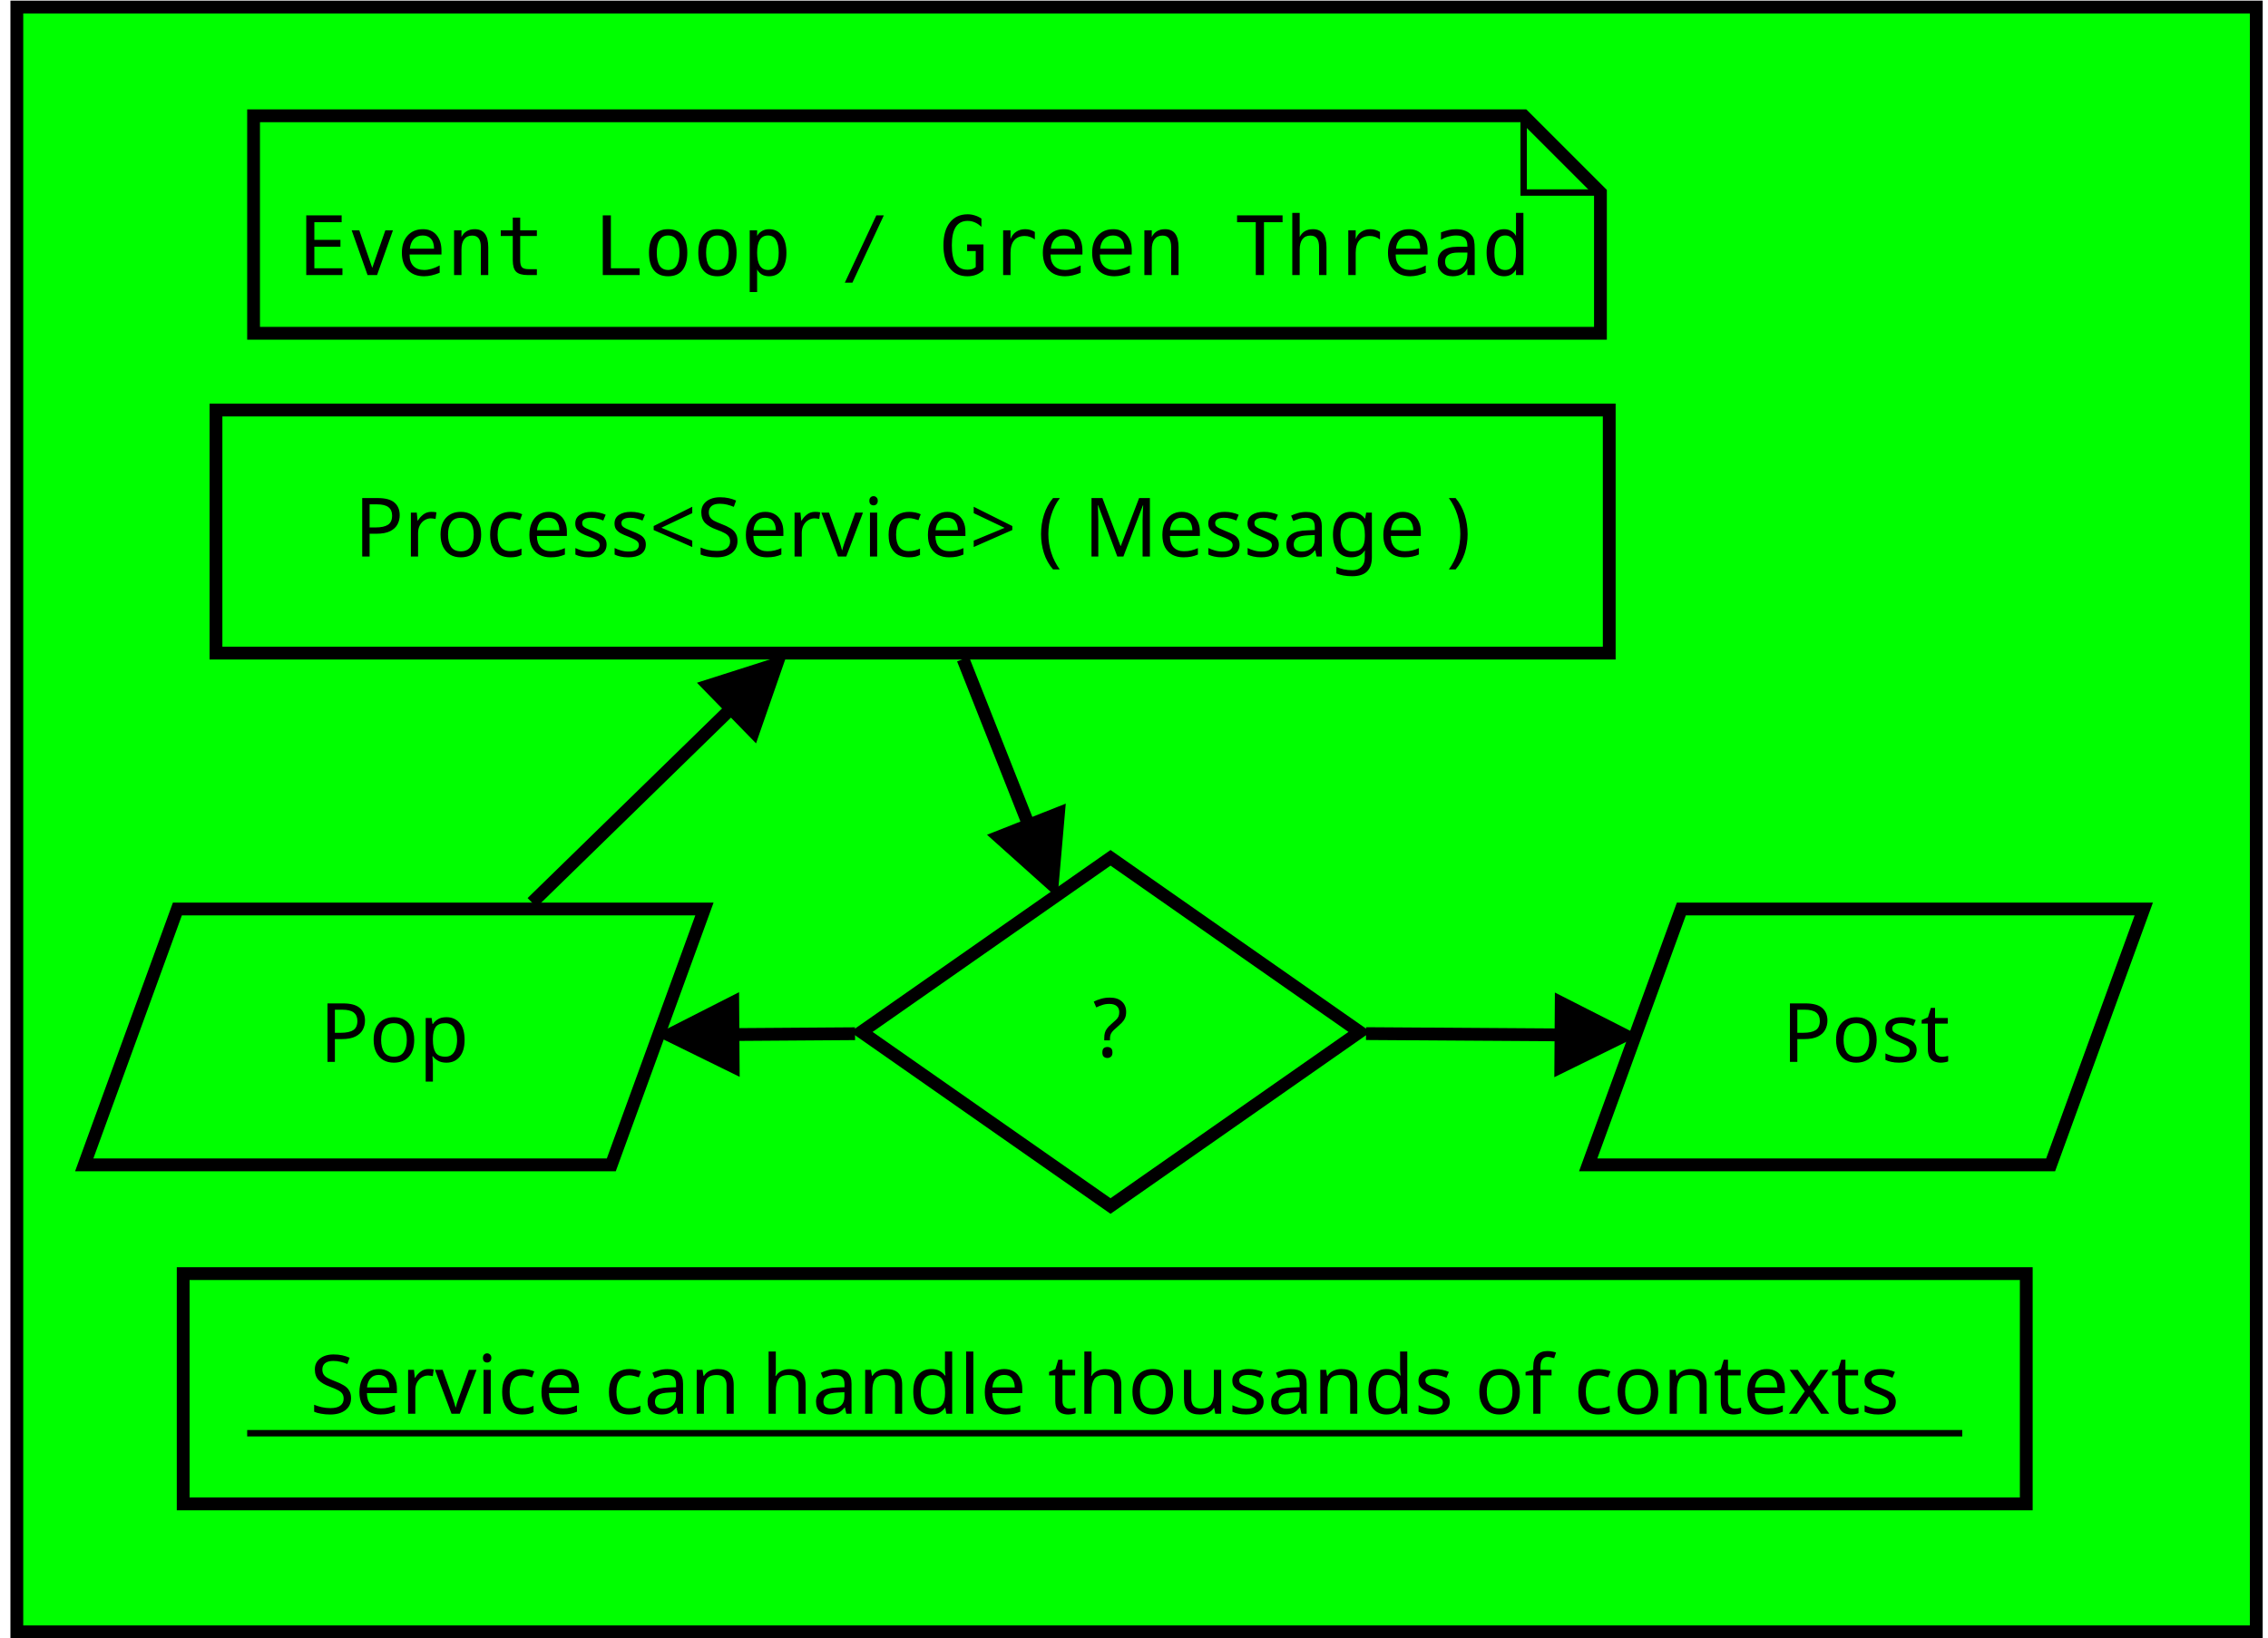
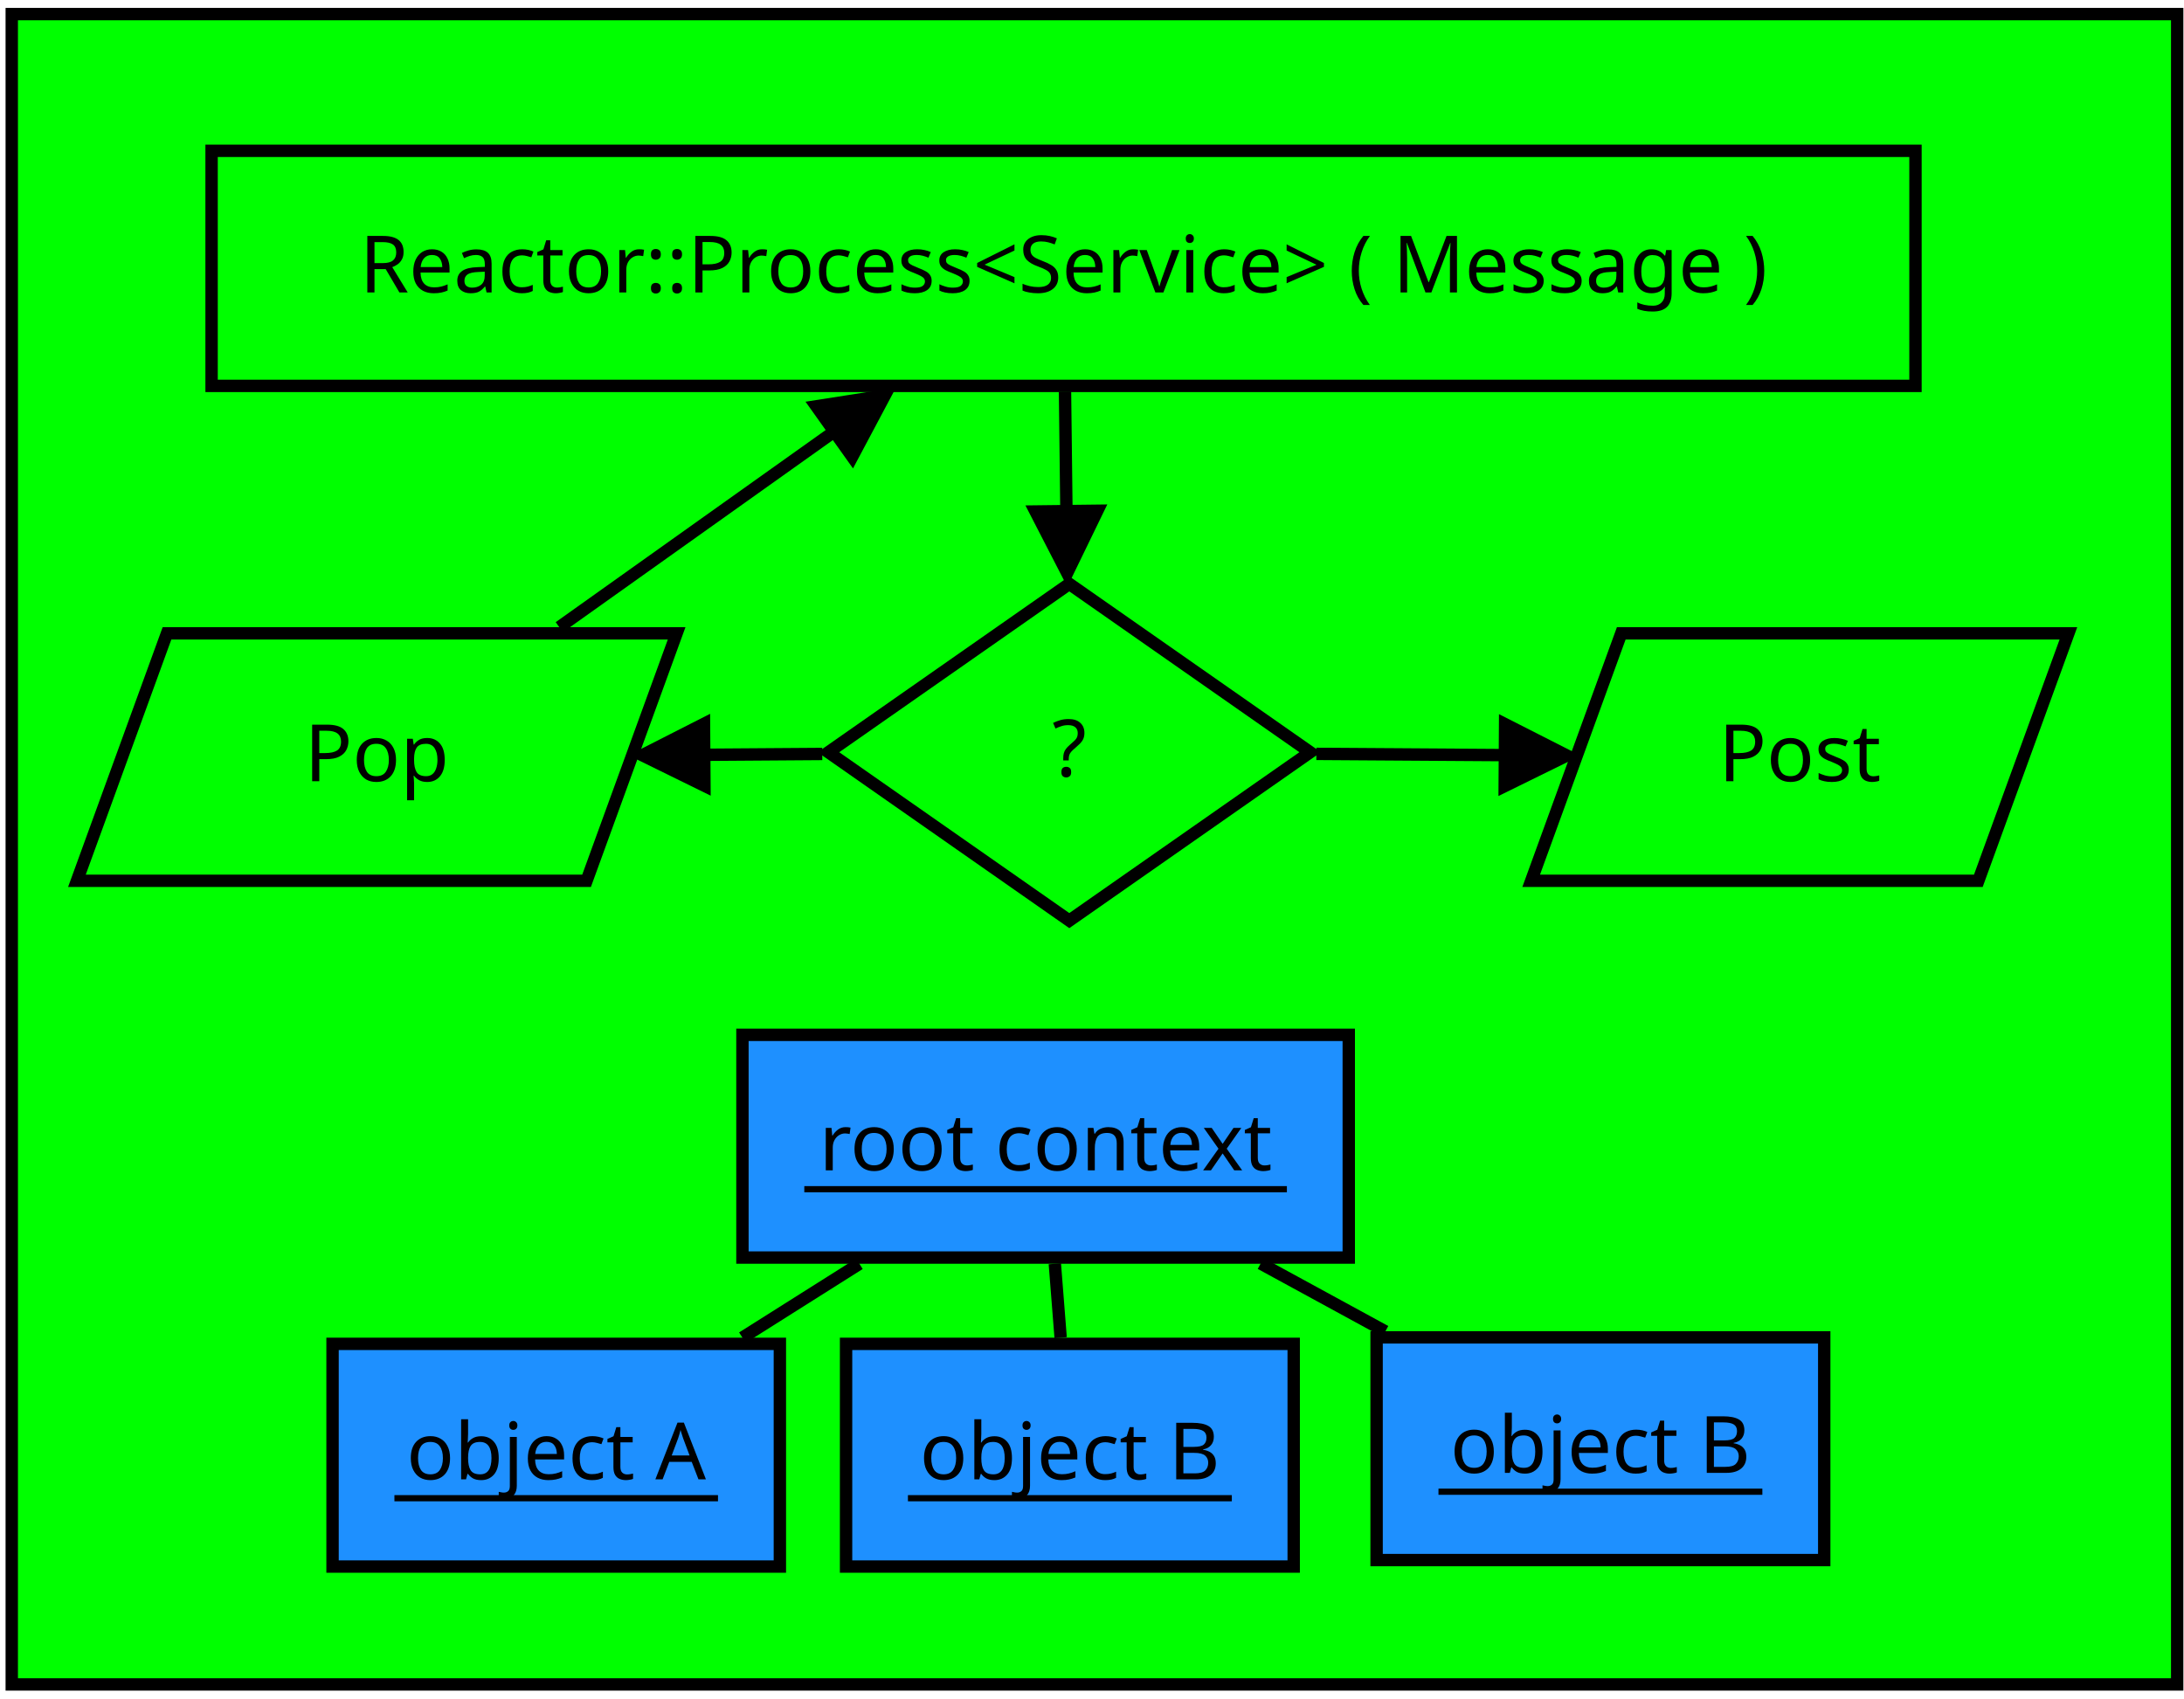
- <svg xmlns="http://www.w3.org/2000/svg" width="18cm" height="13cm" viewBox="163 83 353 256">
+ <svg xmlns="http://www.w3.org/2000/svg" width="18cm" height="14cm" viewBox="163 124 353 272">
  <defs />
  <g id="Background">
+     <rect style="fill: #00ff00; fill-opacity: 1; stroke-opacity: 1; stroke-width: 2; stroke: #000000" x="164.9" y="125" width="350" height="270" rx="0" ry="0" />
    <g>
-       <rect style="fill: #00ff00; fill-opacity: 1; stroke-opacity: 1; stroke-width: 2; stroke: #000000" x="164.9" y="84.1" width="350" height="254" rx="0" ry="0" />
      <polygon style="fill: #00ff00; fill-opacity: 1; stroke-opacity: 1; stroke-width: 2; stroke: #000000" fill-rule="evenodd" points="189.992,225.1 272.365,225.1 257.807,265.1 175.433,265.1 " />
      <text font-size="12.8" style="fill: #000000; fill-opacity: 1; stroke: none;text-anchor:middle;font-family:sans-serif;font-style:normal;font-weight:normal" x="223.899" y="249">
        <tspan x="223.899" y="249">Pop</tspan>
      </text>
-       <rect style="fill: #00ff00; fill-opacity: 1; stroke-opacity: 1; stroke-width: 2; stroke: #000000" x="196.024" y="147.1" width="217.75" height="38" rx="0" ry="0" />
-       <text font-size="12.8" style="fill: #000000; fill-opacity: 1; stroke: none;text-anchor:middle;font-family:sans-serif;font-style:normal;font-weight:normal" x="304.899" y="170">
-         <tspan x="304.899" y="170">Process&lt;Service&gt; ( Message )</tspan>
+     </g>
+     <g>
+       <rect style="fill: #00ff00; fill-opacity: 1; stroke-opacity: 1; stroke-width: 2; stroke: #000000" x="197.199" y="147.1" width="275.4" height="38" rx="0" ry="0" />
+       <text font-size="12.8" style="fill: #000000; fill-opacity: 1; stroke: none;text-anchor:middle;font-family:sans-serif;font-style:normal;font-weight:normal" x="334.899" y="170">
+         <tspan x="334.899" y="170">Reactor::Process&lt;Service&gt; ( Message )</tspan>
      </text>
-       <line style="fill: none; stroke-opacity: 1; stroke-width: 2; stroke: #000000" x1="245.425" y1="224.106" x2="276.527" y2="193.771" />
-       <polygon style="fill: #000000; fill-opacity: 1; stroke-opacity: 1; stroke-width: 2; stroke: #000000" fill-rule="evenodd" points="280.018,197.351 283.686,186.789 273.036,190.192 " />
+     </g>
+     <g>
+       <line style="fill: none; stroke-opacity: 1; stroke-width: 2; stroke: #000000" x1="253.397" y1="224.106" x2="297.848" y2="192.469" />
+       <polygon style="fill: #000000; fill-opacity: 1; stroke-opacity: 1; stroke-width: 2; stroke: #000000" fill-rule="evenodd" points="300.748,196.543 305.996,186.671 294.949,188.396 " />
+     </g>
+     <g>
      <polygon style="fill: #00ff00; fill-opacity: 1; stroke-opacity: 1; stroke-width: 2; stroke: #000000" fill-rule="evenodd" points="425.043,225.1 497.316,225.1 482.758,265.1 410.484,265.1 " />
      <text font-size="12.8" style="fill: #000000; fill-opacity: 1; stroke: none;text-anchor:middle;font-family:sans-serif;font-style:normal;font-weight:normal" x="453.9" y="249">
        <tspan x="453.9" y="249">Post</tspan>
      </text>
+     </g>
+     <g>
      <polygon style="fill: #00ff00; fill-opacity: 1; stroke-opacity: 1; stroke-width: 2; stroke: #000000" fill-rule="evenodd" points="335.832,217.1 374.763,244.316 335.832,271.532 296.9,244.316 " />
      <text font-size="12.8" style="fill: #000000; fill-opacity: 1; stroke: none;text-anchor:middle;font-family:sans-serif;font-style:normal;font-weight:normal" x="335.832" y="248.216">
        <tspan x="335.832" y="248.216">?</tspan>
      </text>
-       <line style="fill: none; stroke-opacity: 1; stroke-width: 2; stroke: #000000" x1="312.783" y1="186.036" x2="323.049" y2="211.993" />
-       <polygon style="fill: #000000; fill-opacity: 1; stroke-opacity: 1; stroke-width: 2; stroke: #000000" fill-rule="evenodd" points="318.399,213.832 326.726,221.292 327.698,210.154 " />
-       <line style="fill: none; stroke-opacity: 1; stroke-width: 2; stroke: #000000" x1="375.764" y1="244.581" x2="406.236" y2="244.783" />
-       <polygon style="fill: #000000; fill-opacity: 1; stroke-opacity: 1; stroke-width: 2; stroke: #000000" fill-rule="evenodd" points="406.203,249.783 416.236,244.85 406.269,239.784 " />
-       <line style="fill: none; stroke-opacity: 1; stroke-width: 2; stroke: #000000" x1="295.9" y1="244.596" x2="276.823" y2="244.729" />
-       <polygon style="fill: #000000; fill-opacity: 1; stroke-opacity: 1; stroke-width: 2; stroke: #000000" fill-rule="evenodd" points="276.788,239.729 266.823,244.799 276.858,249.729 " />
-       <polygon style="fill: #00ff00; fill-opacity: 1; stroke-opacity: 1; stroke-width: 2; stroke: #000000" fill-rule="evenodd" points="201.9,101.1 400.4,101.1 412.4,113.1 412.4,135.1 201.9,135.1 " />
-       <polyline style="fill: none; stroke-opacity: 1; stroke-width: 1; stroke: #000000" points="400.4,101.1 400.4,113.1 412.4,113.1 " />
-       <text font-size="12.8" style="fill: #000000; fill-opacity: 1; stroke: none;text-anchor:start;font-family:monospace;font-style:normal;font-weight:normal" x="208.9" y="126">
-         <tspan x="208.9" y="126">Event Loop / Green Thread</tspan>
+     </g>
+     <g>
+       <line style="fill: none; stroke-opacity: 1; stroke-width: 2; stroke: #000000" x1="335.137" y1="186.036" x2="335.367" y2="205.341" />
+       <polygon style="fill: #000000; fill-opacity: 1; stroke-opacity: 1; stroke-width: 2; stroke: #000000" fill-rule="evenodd" points="330.367,205.401 335.486,215.341 340.367,205.282 " />
+     </g>
+     <g>
+       <line style="fill: none; stroke-opacity: 1; stroke-width: 2; stroke: #000000" x1="375.764" y1="244.582" x2="406.236" y2="244.784" />
+       <polygon style="fill: #000000; fill-opacity: 1; stroke-opacity: 1; stroke-width: 2; stroke: #000000" fill-rule="evenodd" points="406.203,249.784 416.236,244.85 406.269,239.784 " />
+     </g>
+     <g>
+       <line style="fill: none; stroke-opacity: 1; stroke-width: 2; stroke: #000000" x1="295.9" y1="244.596" x2="276.823" y2="244.73" />
+       <polygon style="fill: #000000; fill-opacity: 1; stroke-opacity: 1; stroke-width: 2; stroke: #000000" fill-rule="evenodd" points="276.788,239.73 266.823,244.8 276.858,249.729 " />
+     </g>
+     <line style="fill: none; stroke-opacity: 1; stroke-width: 2; stroke: #000000" x1="282.997" y1="338.944" x2="301.903" y2="327.006" />
+     <line style="fill: none; stroke-opacity: 1; stroke-width: 2; stroke: #000000" x1="334.432" y1="338.944" x2="333.493" y2="327.006" />
+     <line style="fill: none; stroke-opacity: 1; stroke-width: 2; stroke: #000000" x1="386.908" y1="337.942" x2="366.767" y2="326.958" />
+     <g>
+       <rect style="fill: #1e90ff; fill-opacity: 1; stroke-opacity: 1; stroke-width: 2; stroke: #000000" x="283" y="290" width="98" height="36" />
+       <text font-size="12.8" style="fill: #000000; fill-opacity: 1; stroke: none;text-anchor:middle;font-family:sans-serif;font-style:normal;font-weight:normal" x="332" y="311.9">
+         <tspan x="332" y="311.9">root context</tspan>
      </text>
-       <rect style="fill: #00ff00; fill-opacity: 1; stroke-opacity: 1; stroke-width: 2; stroke: #000000" x="190.9" y="282.1" width="288.05" height="36" />
-       <text font-size="12.8" style="fill: #000000; fill-opacity: 1; stroke: none;text-anchor:middle;font-family:sans-serif;font-style:normal;font-weight:normal" x="334.925" y="304">
-         <tspan x="334.925" y="304">Service can handle thousands of contexts</tspan>
+       <line style="fill: none; stroke-opacity: 1; stroke-width: 1; stroke: #000000" x1="293" y1="314.95" x2="371" y2="314.95" />
+       <rect style="fill: #1e90ff; fill-opacity: 1; stroke-opacity: 1; stroke-width: 2; stroke: #000000" x="299.75" y="339.95" width="72.35" height="36" />
+       <text font-size="12.8" style="fill: #000000; fill-opacity: 1; stroke: none;text-anchor:middle;font-family:sans-serif;font-style:normal;font-weight:normal" x="335.925" y="361.85">
+         <tspan x="335.925" y="361.85">object B</tspan>
      </text>
-       <line style="fill: none; stroke-opacity: 1; stroke-width: 1; stroke: #000000" x1="200.9" y1="307.05" x2="468.95" y2="307.05" />
+       <line style="fill: none; stroke-opacity: 1; stroke-width: 1; stroke: #000000" x1="309.75" y1="364.9" x2="362.1" y2="364.9" />
+       <rect style="fill: #1e90ff; fill-opacity: 1; stroke-opacity: 1; stroke-width: 2; stroke: #000000" x="216.75" y="339.95" width="72.3" height="36" />
+       <text font-size="12.8" style="fill: #000000; fill-opacity: 1; stroke: none;text-anchor:middle;font-family:sans-serif;font-style:normal;font-weight:normal" x="252.9" y="361.85">
+         <tspan x="252.9" y="361.85">object A</tspan>
+       </text>
+       <line style="fill: none; stroke-opacity: 1; stroke-width: 1; stroke: #000000" x1="226.75" y1="364.9" x2="279.05" y2="364.9" />
+       <rect style="fill: #1e90ff; fill-opacity: 1; stroke-opacity: 1; stroke-width: 2; stroke: #000000" x="385.5" y="338.9" width="72.35" height="36" />
+       <text font-size="12.8" style="fill: #000000; fill-opacity: 1; stroke: none;text-anchor:middle;font-family:sans-serif;font-style:normal;font-weight:normal" x="421.675" y="360.8">
+         <tspan x="421.675" y="360.8">object B</tspan>
+       </text>
+       <line style="fill: none; stroke-opacity: 1; stroke-width: 1; stroke: #000000" x1="395.5" y1="363.85" x2="447.85" y2="363.85" />
    </g>
  </g>
</svg>
